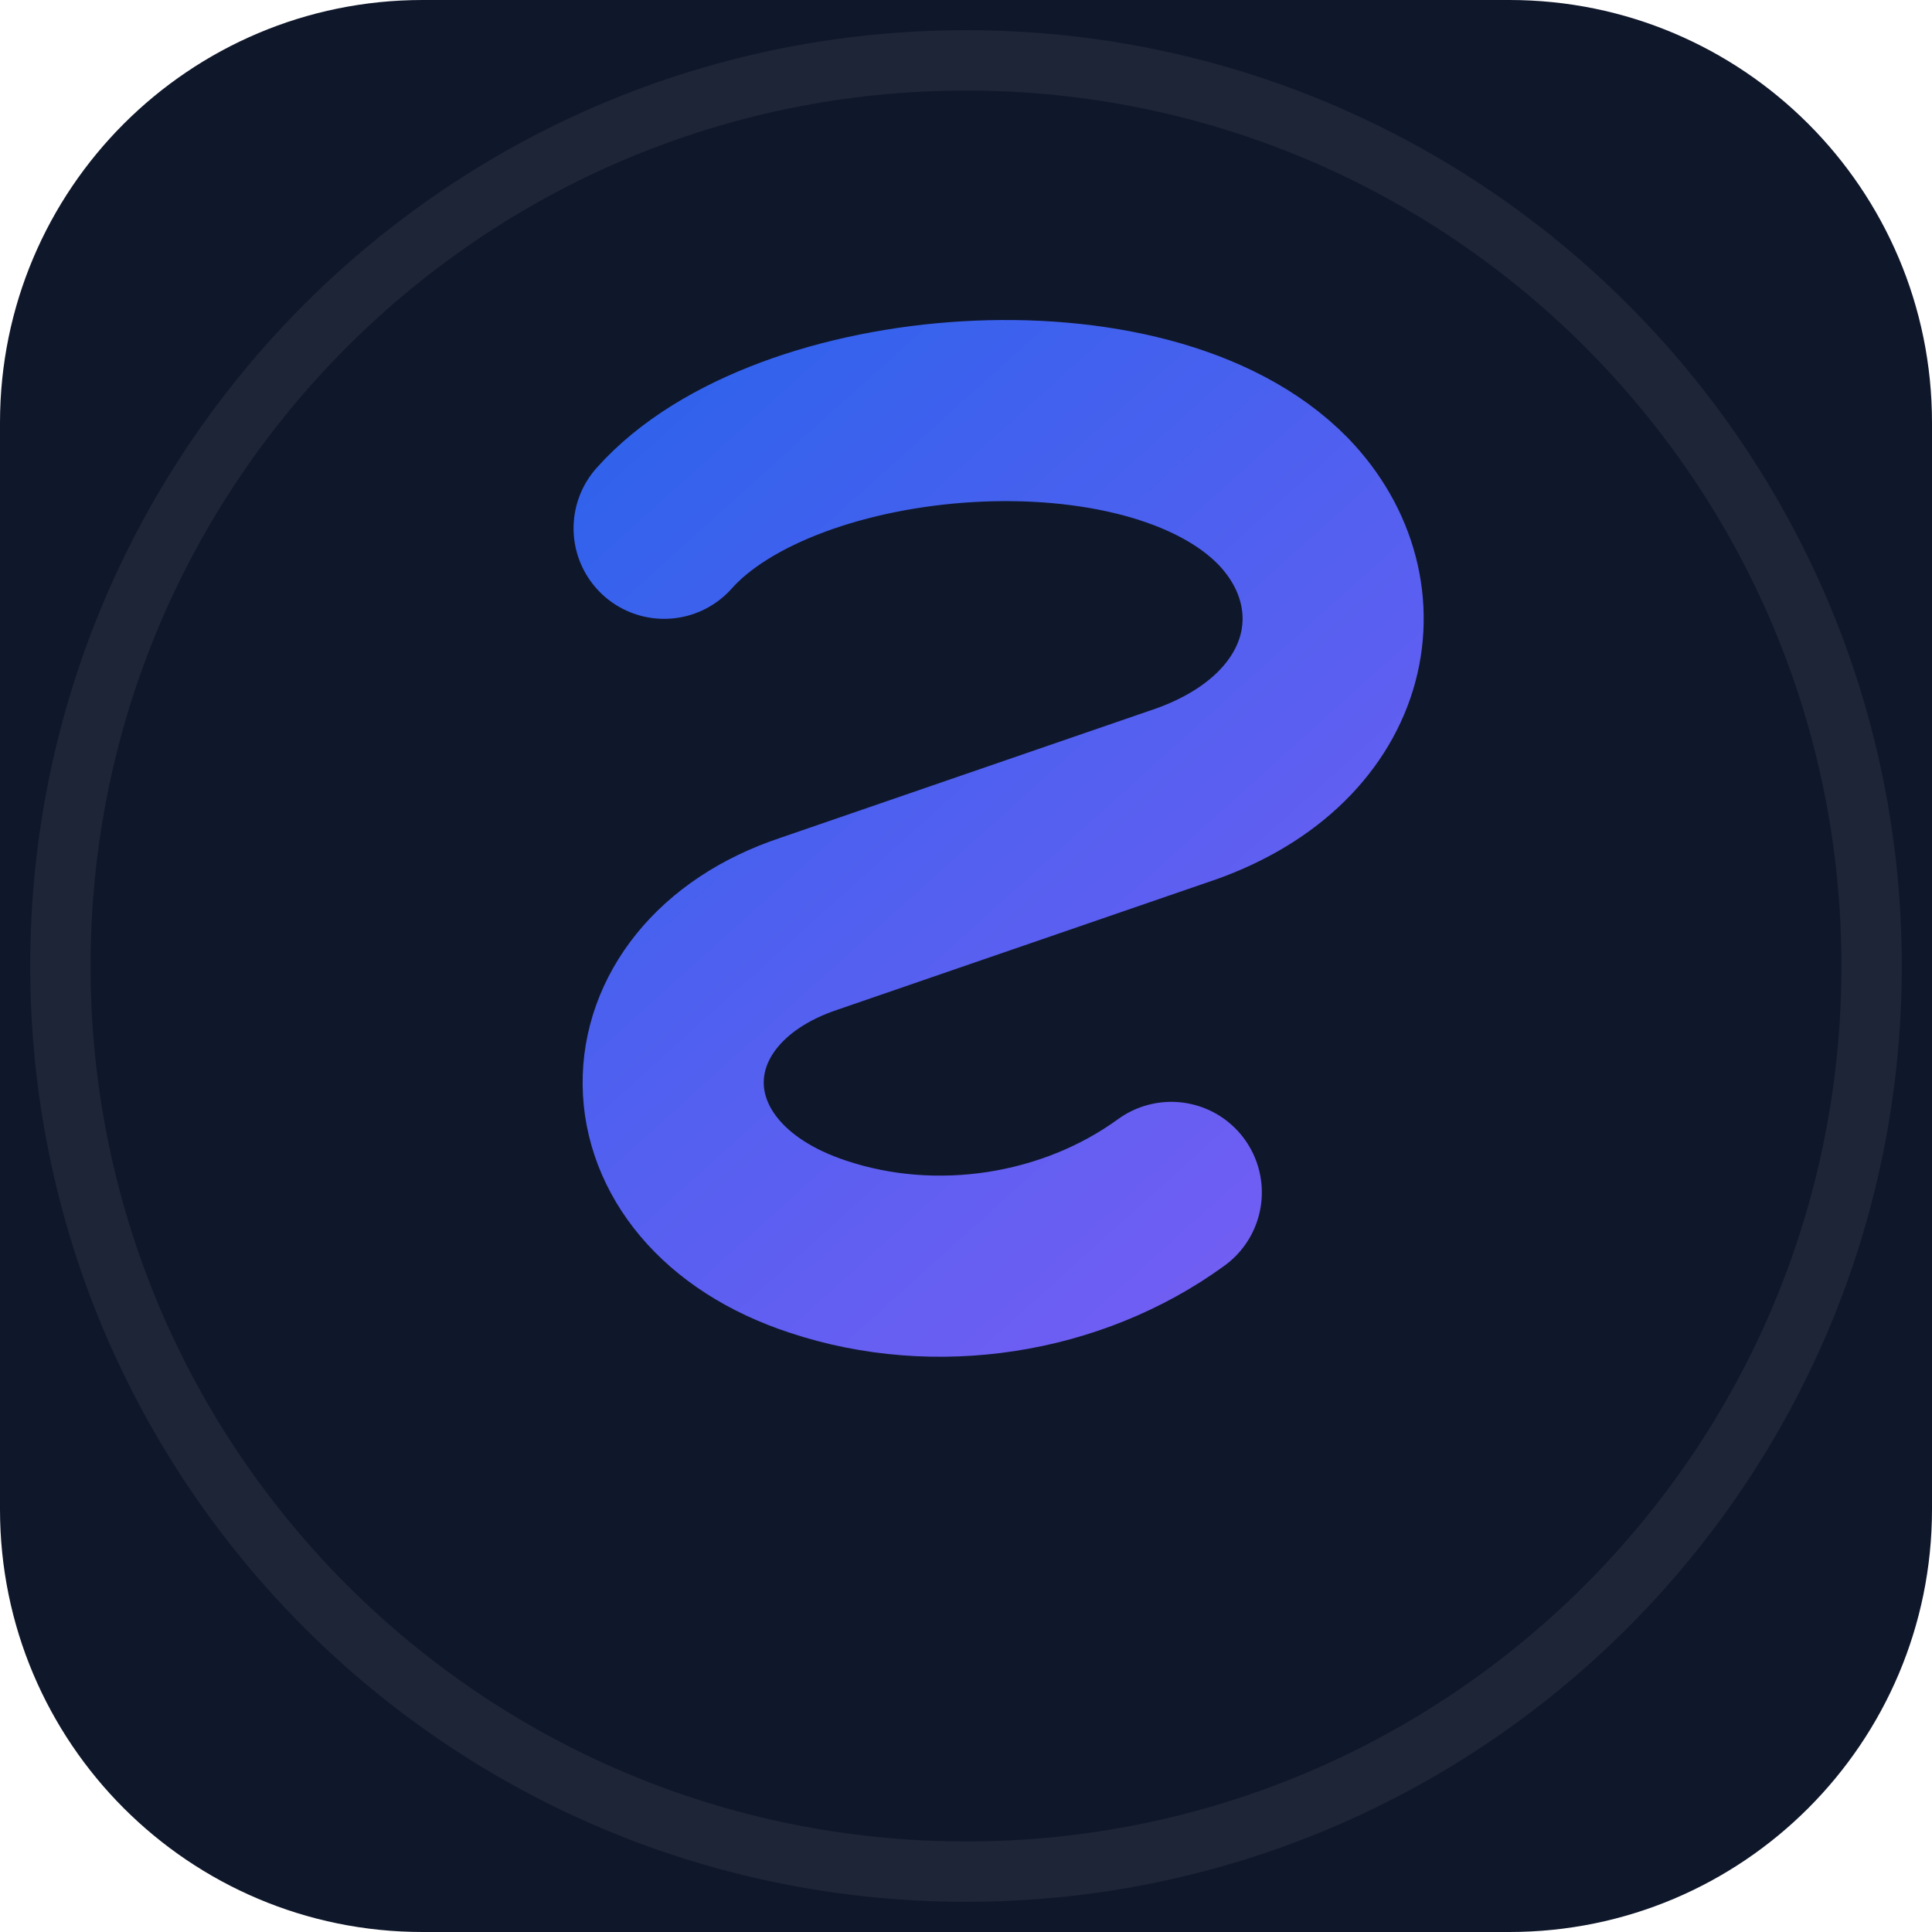
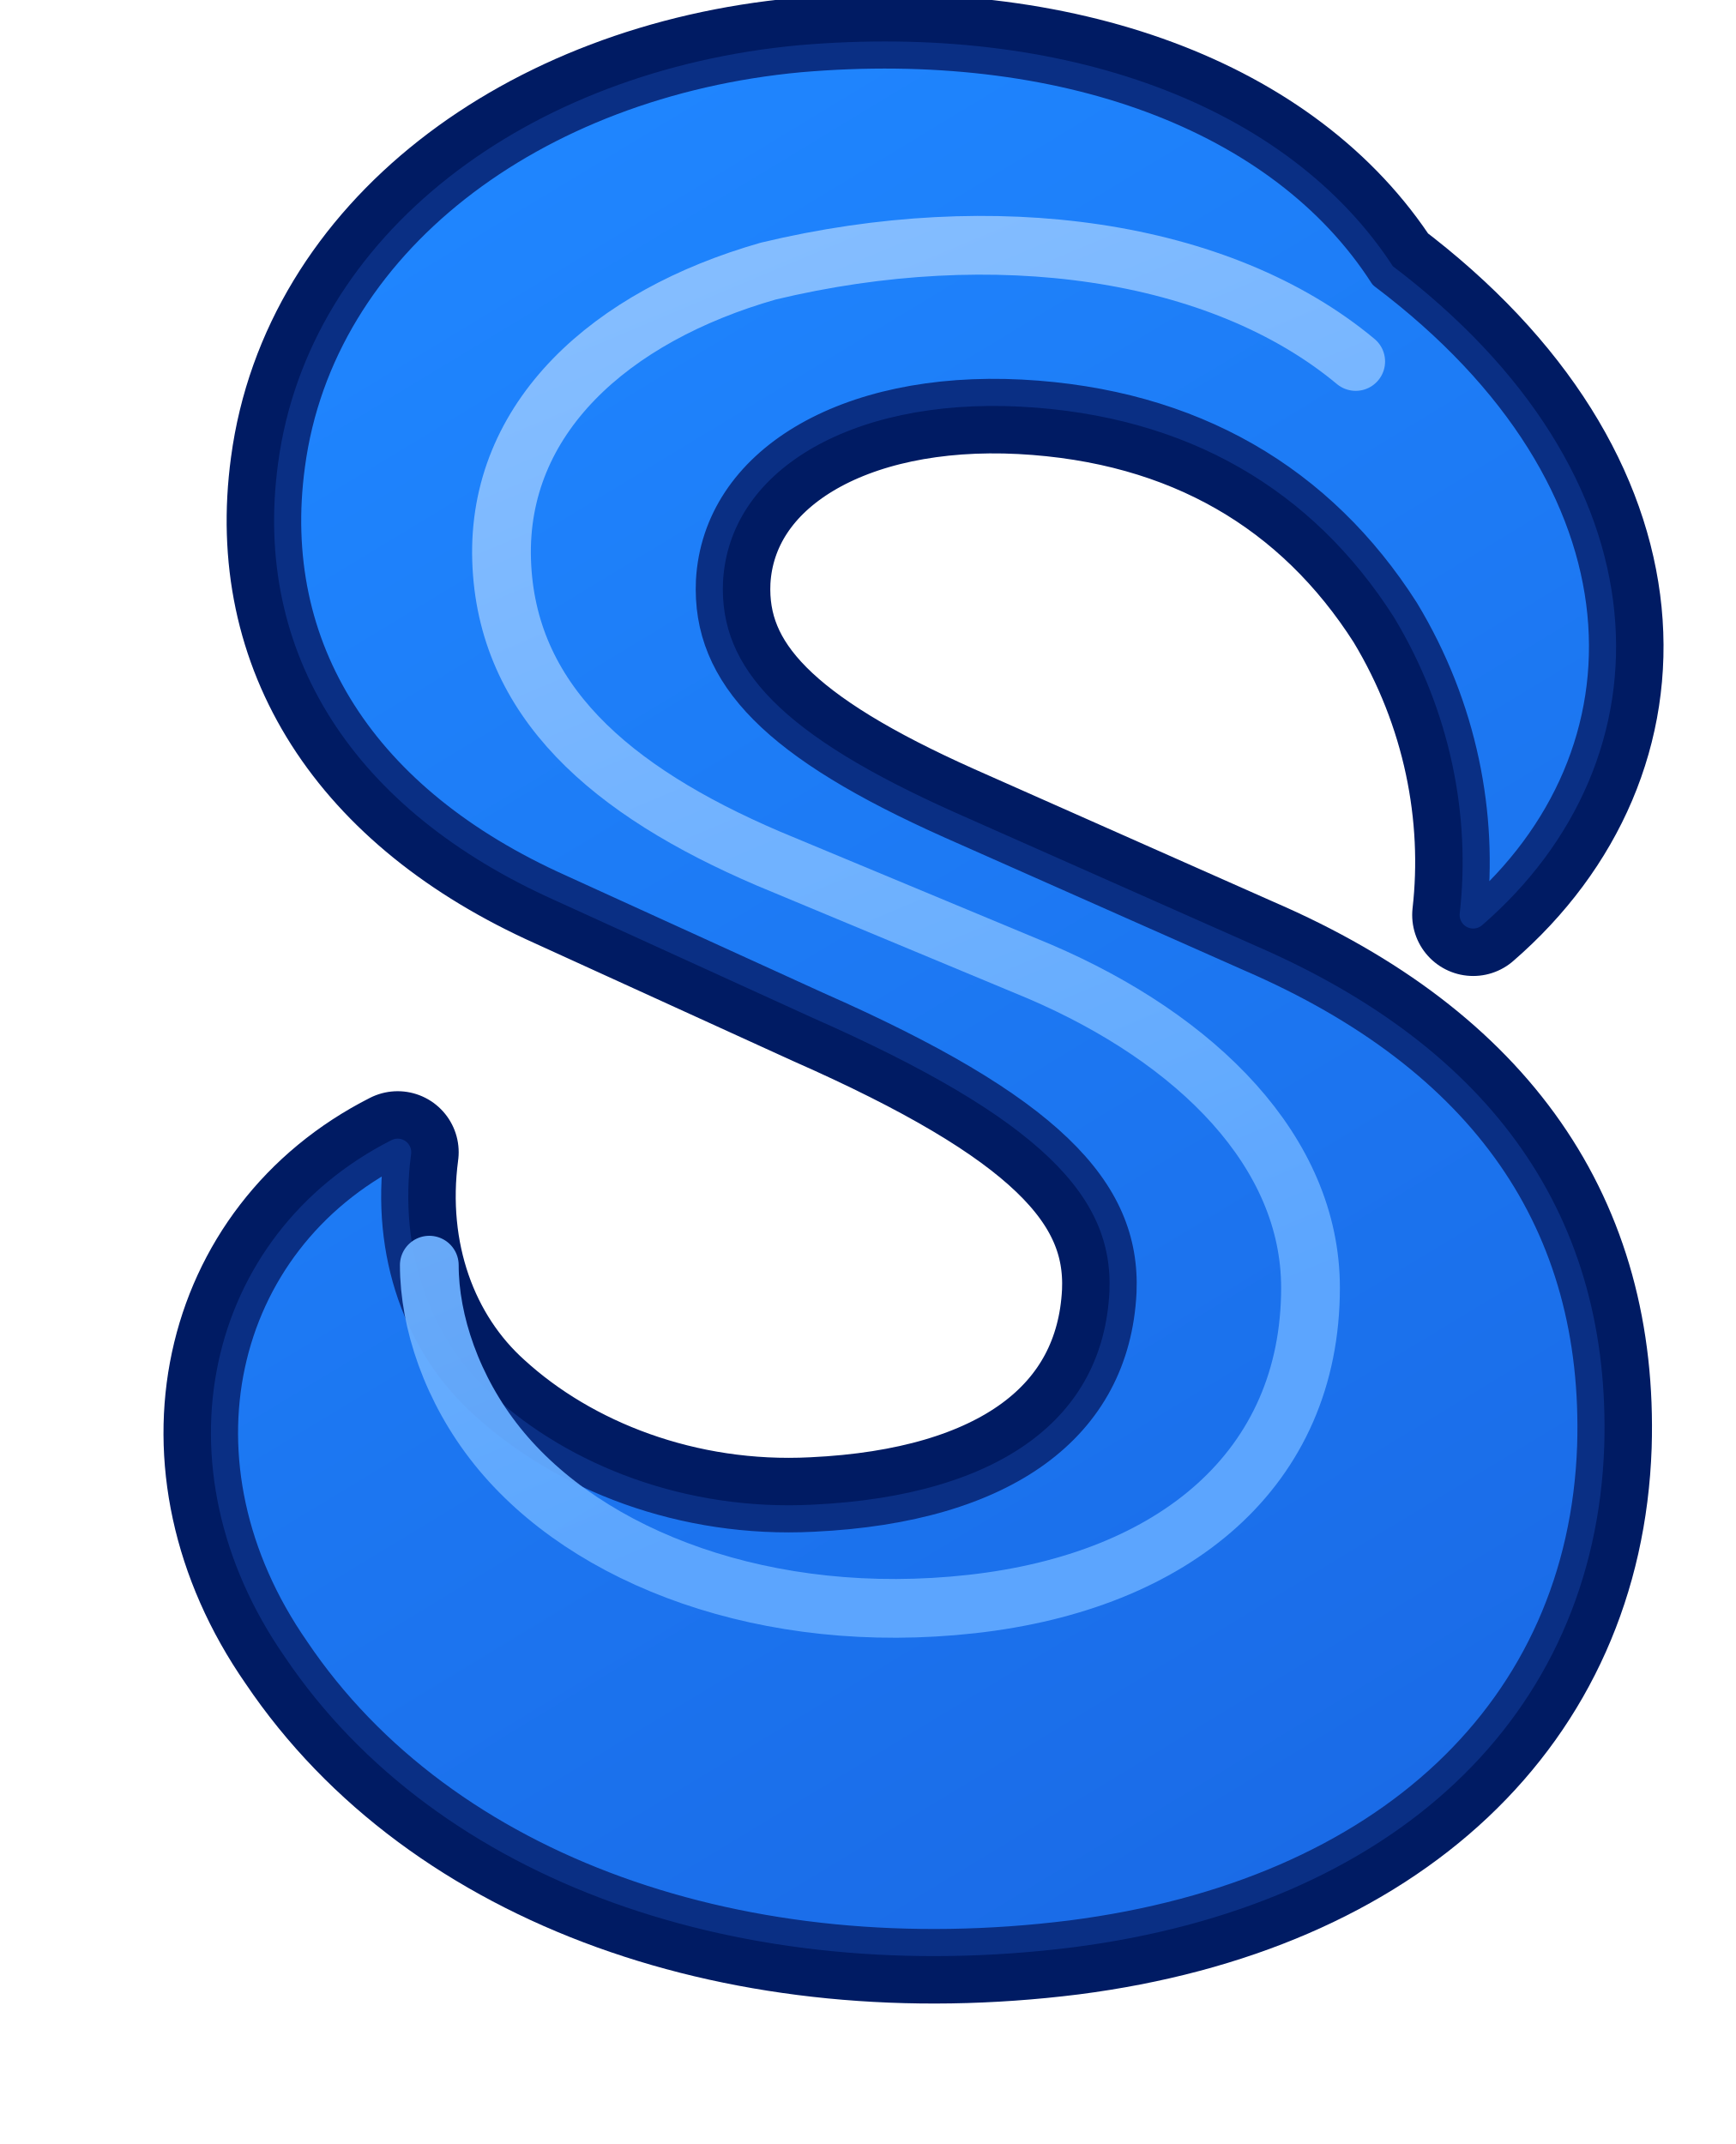
- <svg xmlns="http://www.w3.org/2000/svg" width="64" height="64" viewBox="0 0 64 64">
+ <svg xmlns="http://www.w3.org/2000/svg" width="768" height="949" viewBox="0 0 768 949" role="img" aria-labelledby="title desc">
  <defs>
-     <linearGradient id="steach-grad" x1="14" y1="12" x2="50" y2="52" gradientUnits="userSpaceOnUse">
-       <stop stop-color="#2563EB" />
-       <stop offset="1" stop-color="#8B5CF6" />
+     <linearGradient id="fill-main" x1="160" y1="80" x2="620" y2="840" gradientUnits="userSpaceOnUse">
+       <stop offset="0" stop-color="#1f86ff" />
+       <stop offset="1" stop-color="#1a6ae6" />
+     </linearGradient>
+     <linearGradient id="fill-highlight" x1="210" y1="140" x2="420" y2="640" gradientUnits="userSpaceOnUse">
+       <stop offset="0" stop-color="#8bc1ff" />
+       <stop offset="1" stop-color="#5fa8ff" />
    </linearGradient>
  </defs>
-   <rect width="64" height="64" rx="14" fill="#0F172A" />
-   <path d="M22 17.5c4-4.5 16-5.5 20.5-0.9 3 3.1 2 8-3.5 9.8l-12.2 4.2c-6 2-6.1 8.6 0.3 10.7 3.9 1.3 8.4 0.6 11.7-1.8" fill="none" stroke="url(#steach-grad)" stroke-width="6" stroke-linecap="round" stroke-linejoin="round" />
-   <circle cx="32" cy="32" r="30" fill="none" stroke="rgba(255,255,255,0.06)" stroke-width="2" />
+   <path id="s-letter" d="M612 122C567 52 470 16 354 26C236 37 142 108 129 206C118 287 161 354 248 393L362 445C464 490 499 526 497 572C494 632 445 668 360 672C302 675 249 654 214 622C185 596 170 555 176 510C97 550 74 648 131 730C197 828 330 874 474 856C614 838 700 756 704 640C707 542 657 469 553 424L420 365C344 331 312 300 314 257C317 204 374 170 452 174C528 178 585 212 622 270C648 313 657 361 652 405C734 334 734 214 612 122Z" />
+   <use href="#s-letter" fill="none" stroke="#f7f7f7" stroke-width="34" stroke-linejoin="round" stroke-linecap="round" />
+   <use href="#s-letter" fill="none" stroke="#001b63" stroke-width="54" stroke-linejoin="round" stroke-linecap="round" />
+   <use href="#s-letter" fill="url(#fill-main)" stroke="#0a2f84" stroke-width="12" stroke-linejoin="round" stroke-linecap="round" />
+   <path d="M600 160C540 110 440 96 340 120C270 140 220 185 222 248C224 310 270 350 340 380L460 430C530 460 580 510 580 570C580 650 520 700 430 710C340 720 260 690 220 640C200 615 190 585 190 560" fill="none" stroke="url(#fill-highlight)" stroke-width="26" stroke-linecap="round" stroke-linejoin="round" opacity="0.95" />
</svg>
